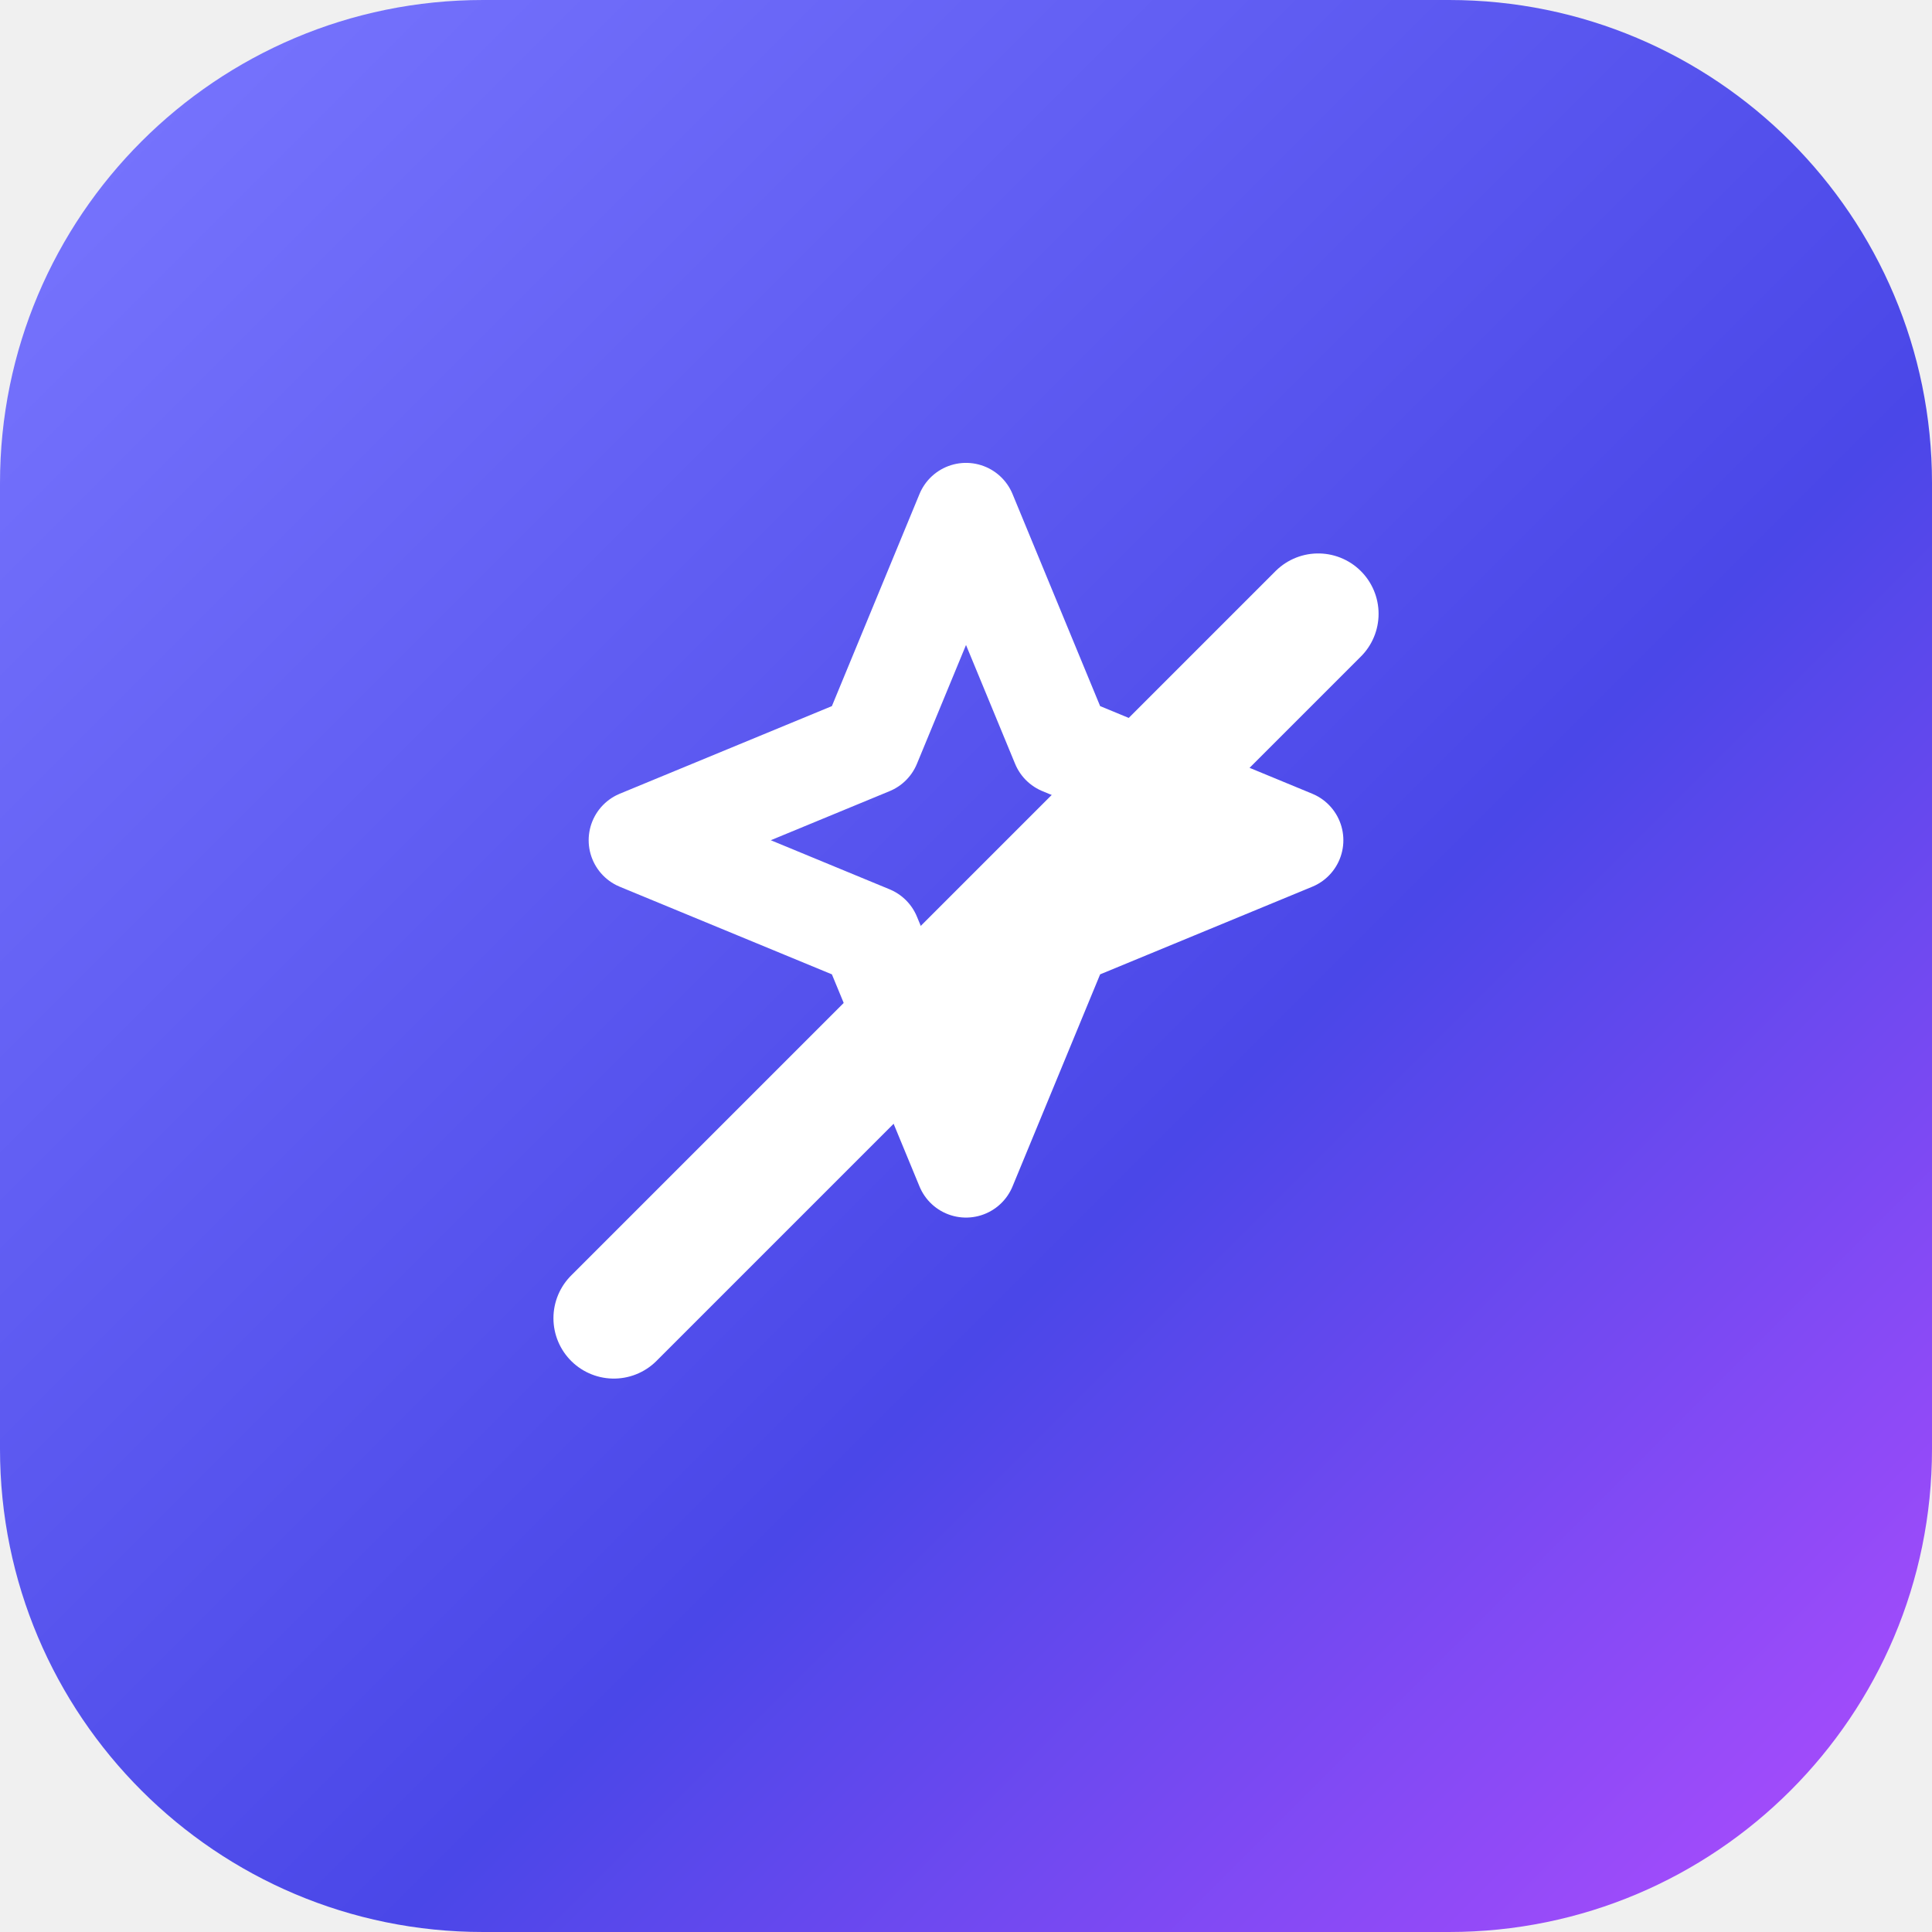
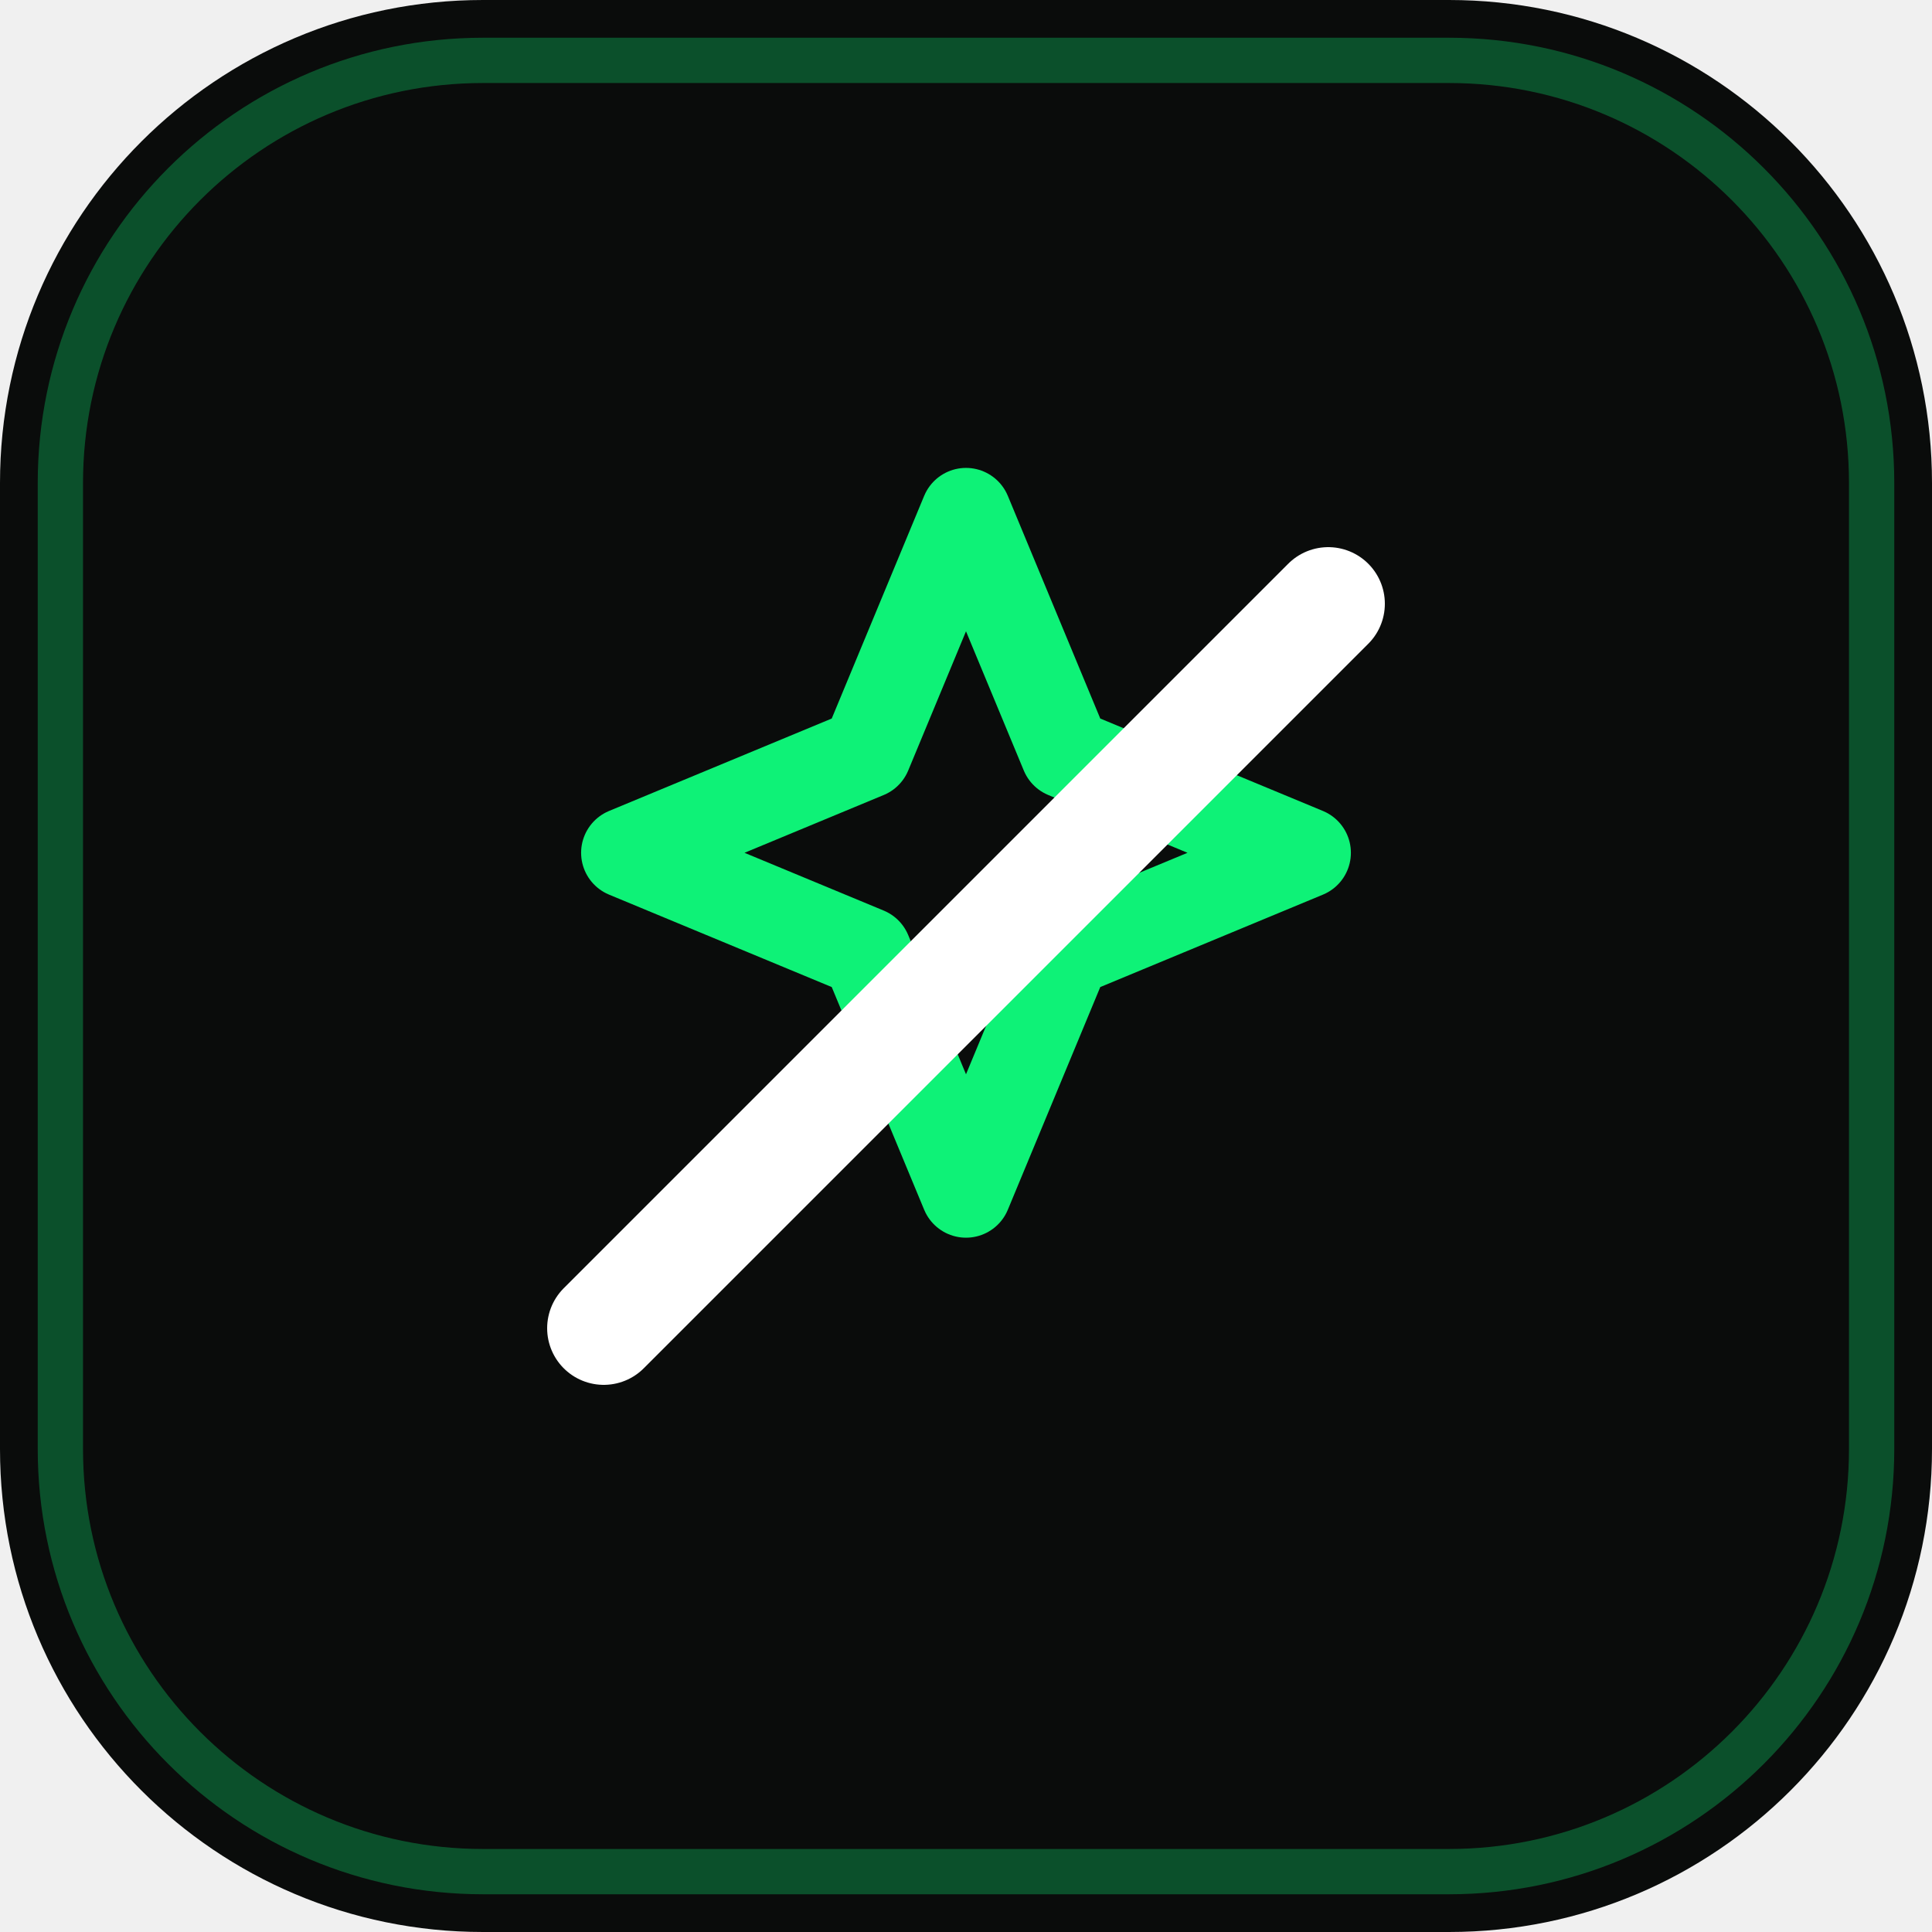
<svg xmlns="http://www.w3.org/2000/svg" viewBox="0 0 64 64">
-   <defs>
-     <linearGradient id="g" x1="0" y1="0" x2="1" y2="1">
-       <stop offset="0" stop-color="#7b78ff" />
-       <stop offset=".6" stop-color="#4a47e8" />
-       <stop offset="1" stop-color="#b44cff" />
-     </linearGradient>
-   </defs>
-   <rect width="64" height="64" rx="16" fill="url(#g)" />
-   <g transform="translate(12 12) scale(1.6667)" fill="none" stroke="#fff" stroke-width="2" stroke-linecap="round" stroke-linejoin="round">
-     <path d="M12 3l1.9 4.6L18.5 9.5l-4.6 1.9L12 16l-1.9-4.6L5.5 9.5l4.6-1.9z" />
-     <path d="M5 19l14-14" stroke-width="2.4" />
+   <rect width="64" height="64" rx="16" fill="#0a0c0b" />
+   <rect x="2" y="2" width="60" height="60" rx="14" fill="none" stroke="#0ef277" stroke-width="1.5" opacity="0.3" />
+   <g transform="translate(14 14) scale(1.5)" fill="none" stroke="#0ef277" stroke-width="2" stroke-linecap="round" stroke-linejoin="round">
+     <path d="M12 2l2.2 5.3L19.5 9.5l-5.3 2.2L12 17l-2.2-5.3L4.5 9.5l5.3-2.2z" />
+     <path d="M4 20l16-16" stroke-width="2.5" stroke="#ffffff" />
  </g>
</svg>
